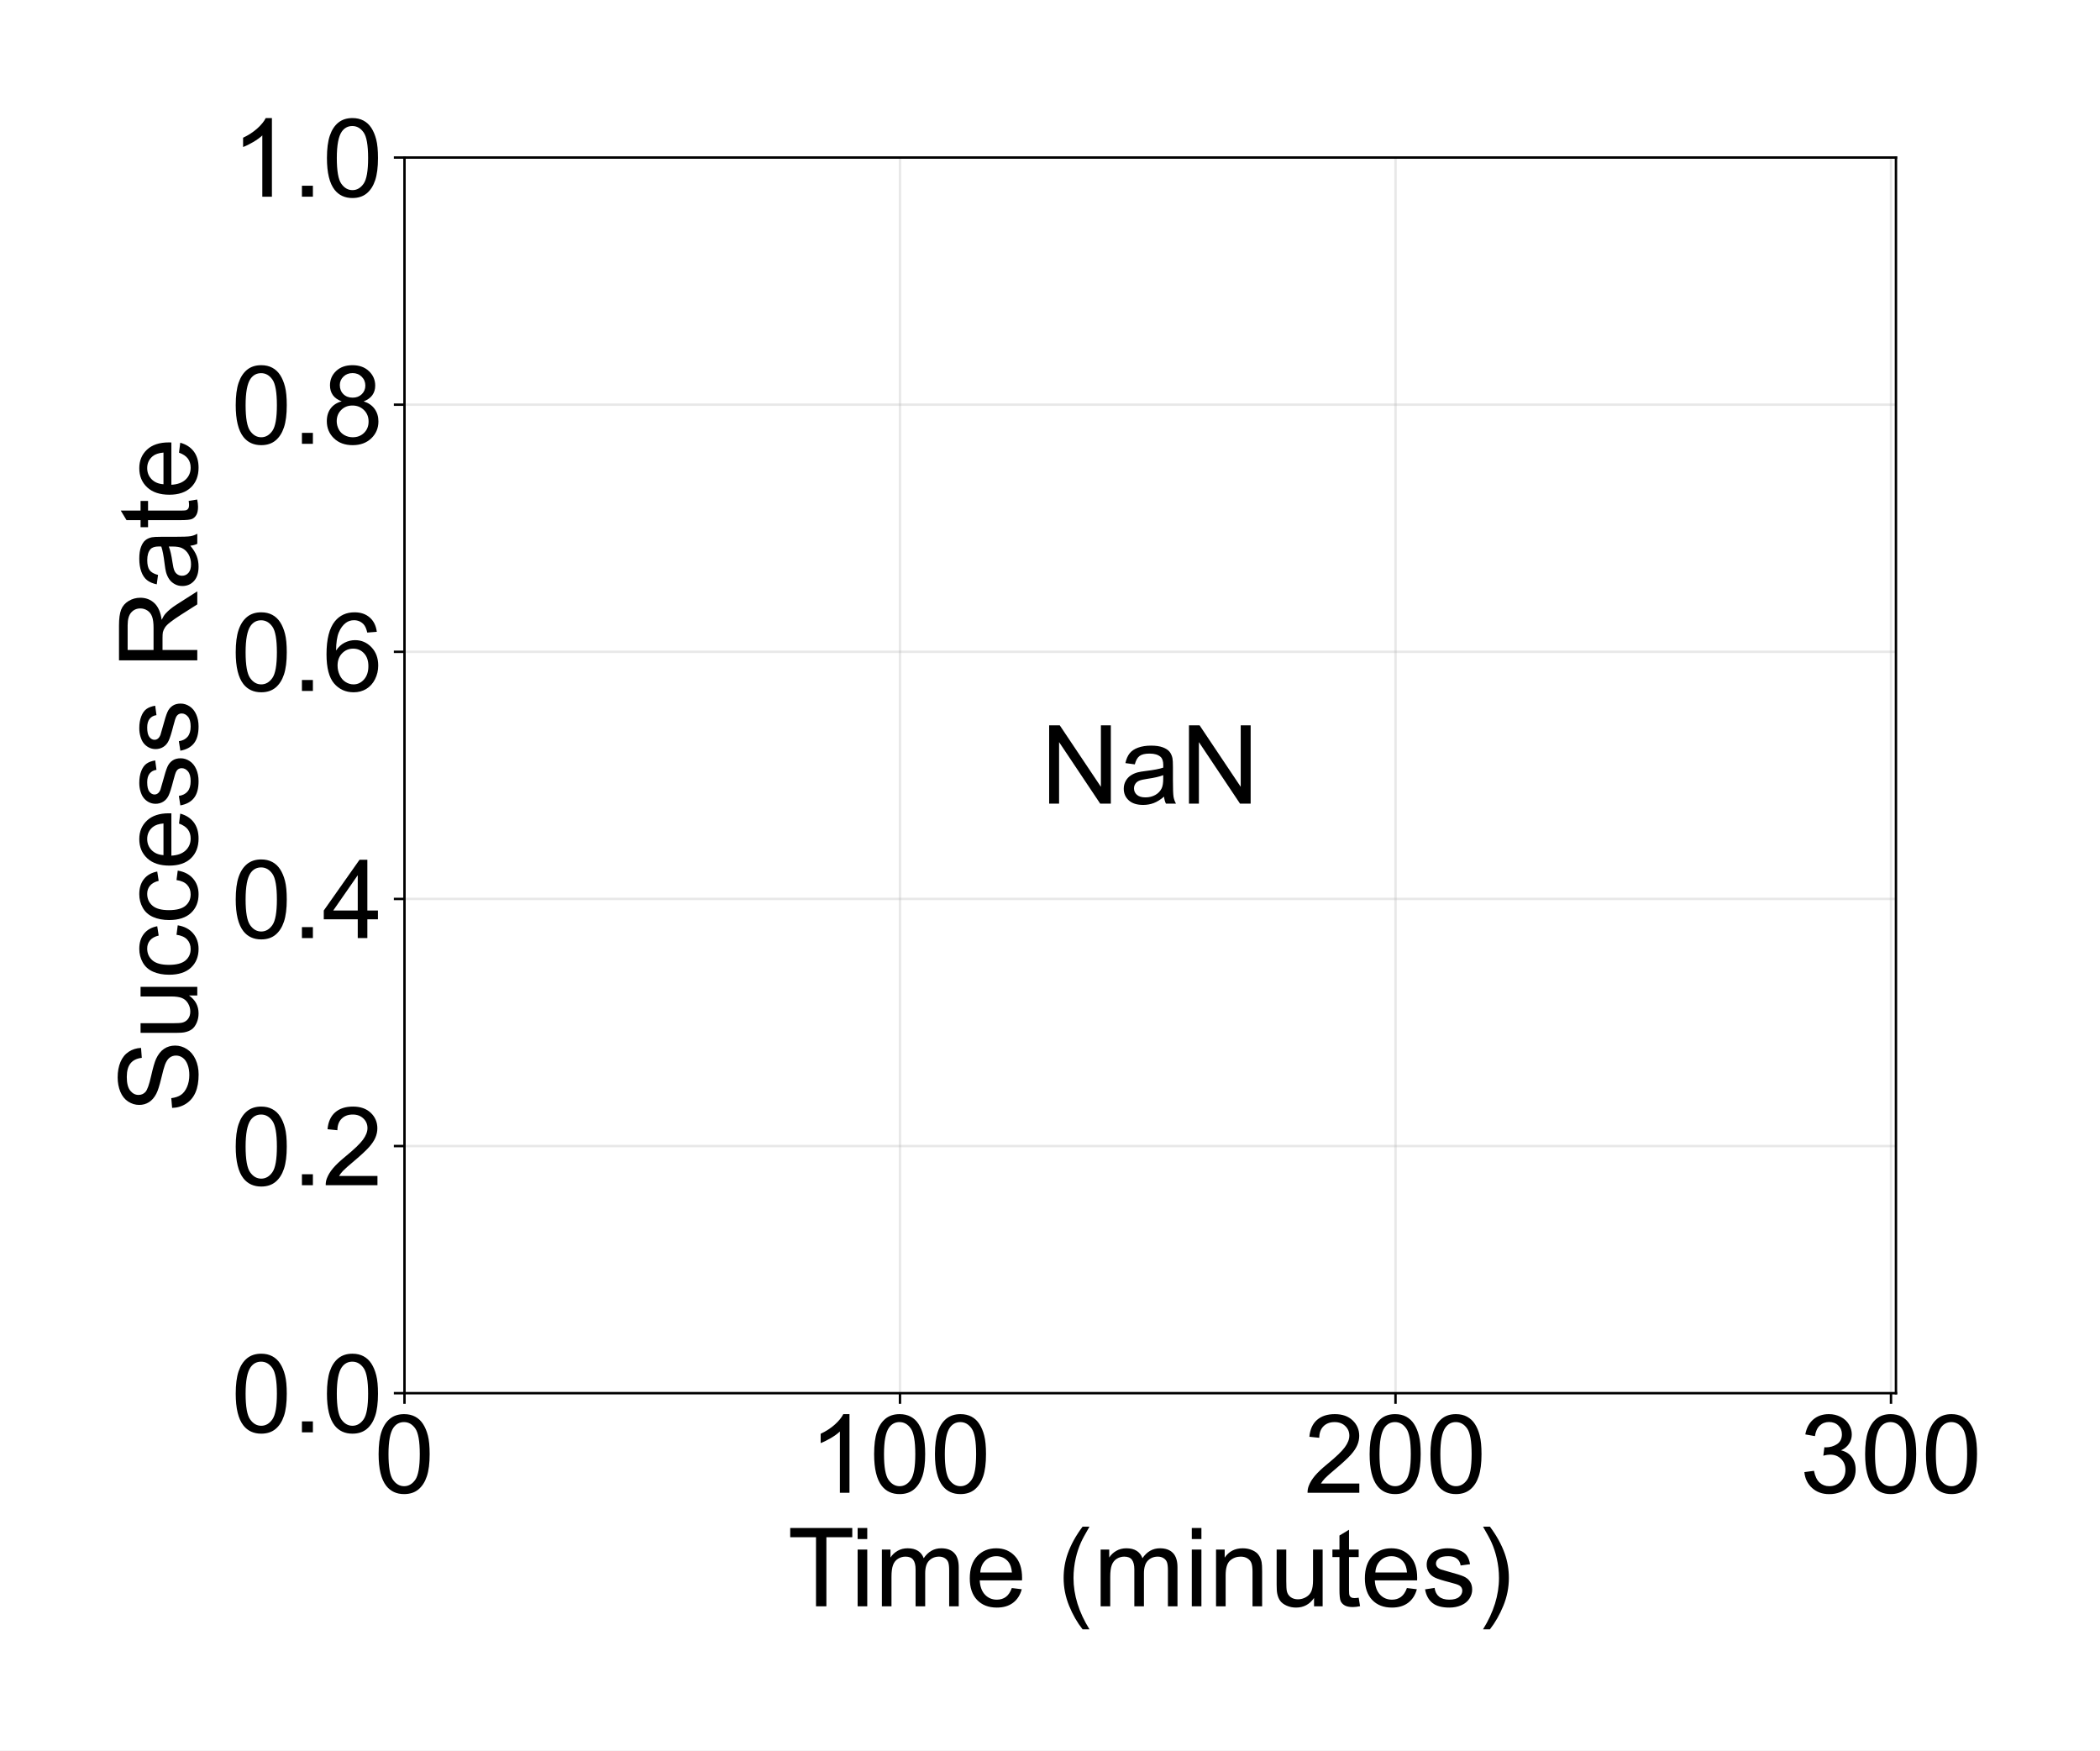
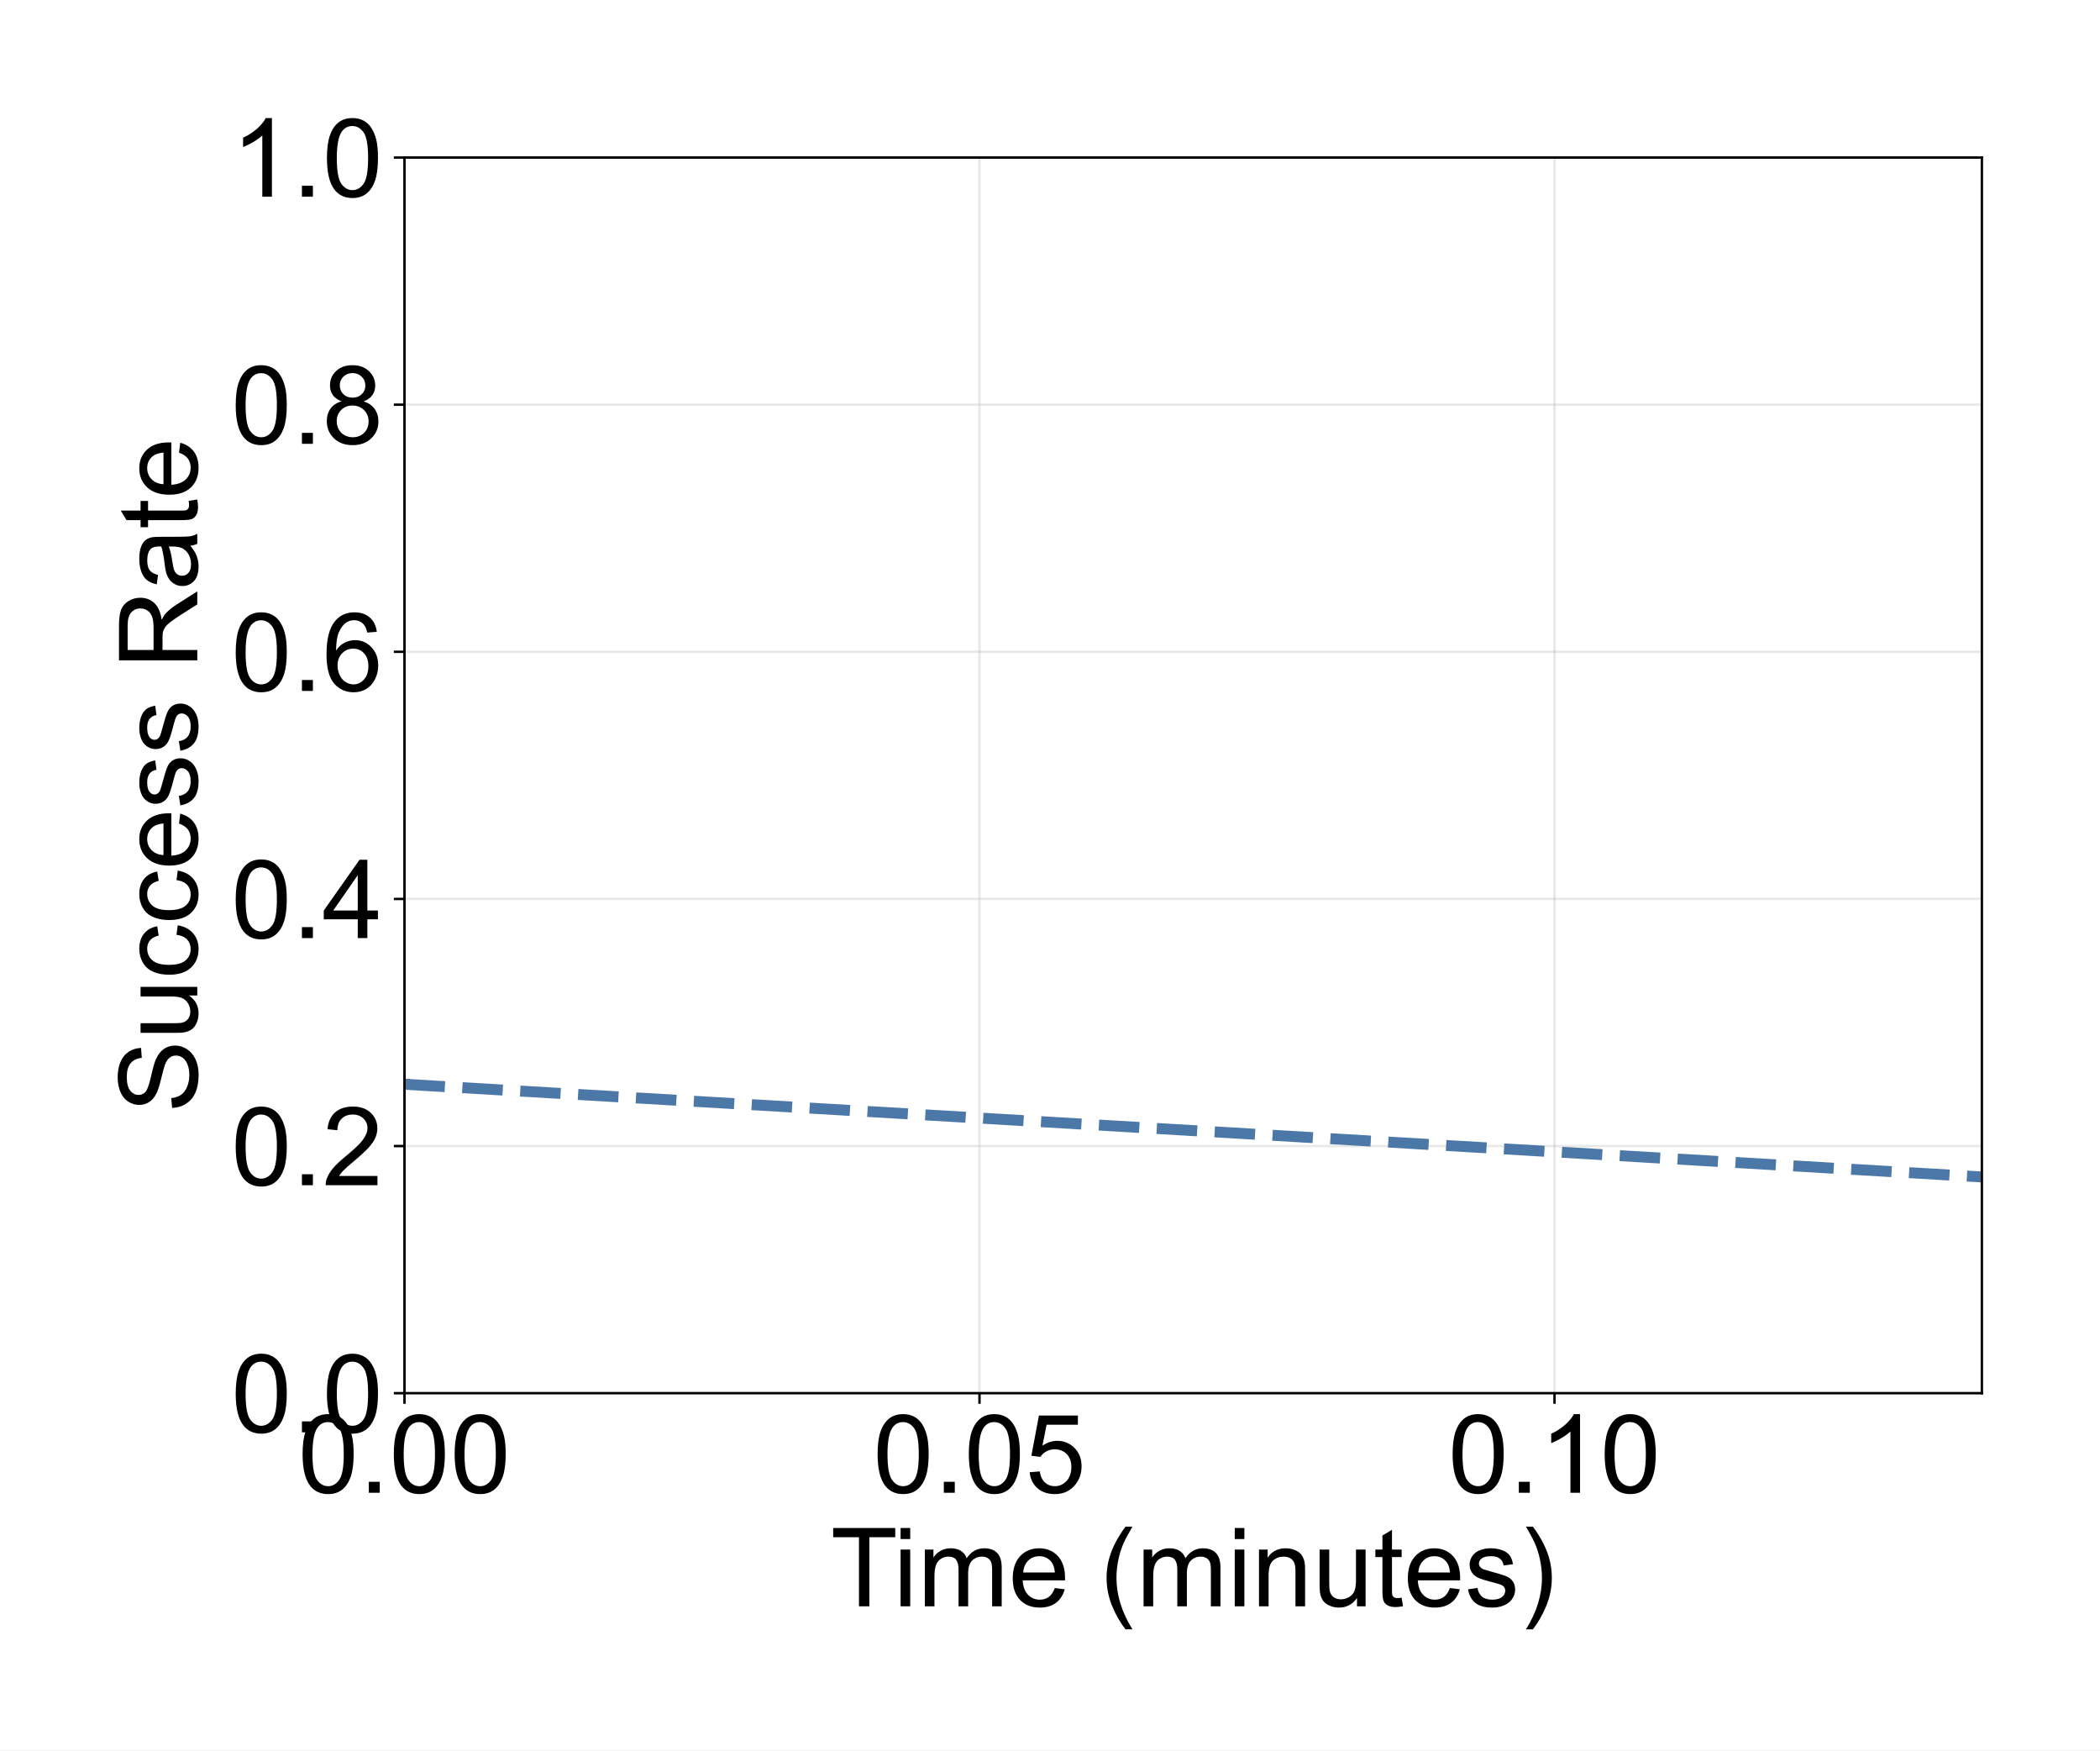
<svg xmlns="http://www.w3.org/2000/svg" xmlns:xlink="http://www.w3.org/1999/xlink" width="691.2pt" height="576pt" viewBox="0 0 691.2 576" version="1.1">
  <defs>
    <style type="text/css">*{stroke-linejoin: round; stroke-linecap: butt}</style>
  </defs>
  <g id="figure_1">
    <g id="patch_1">
      <path d="M 0 576  L 691.2 576  L 691.2 0  L 0 0  z " style="fill: #ffffff" />
    </g>
    <g id="axes_1">
      <g id="patch_2">
-         <path d="M 133.13 458.44  L 624.04 458.44  L 624.04 51.84  L 133.13 51.84  z " style="fill: #ffffff" />
+         <path d="M 133.13 458.44  L 652.32 458.44  L 652.32 51.84  L 133.13 51.84  z " style="fill: #ffffff" />
      </g>
      <g id="matplotlib.axis_1">
        <g id="xtick_1">
          <g id="line2d_1">
-             <path d="M 133.13 458.44  L 133.13 51.84  " clip-path="url(#pfa3a285043)" style="fill: none; stroke: #b0b0b0; stroke-opacity: 0.3; stroke-width: 0.8; stroke-linecap: square" />
+             <path d="M 133.13 458.44  L 133.13 51.84  " clip-path="url(#pab672900ef)" style="fill: none; stroke: #b0b0b0; stroke-opacity: 0.3; stroke-width: 0.8; stroke-linecap: square" />
          </g>
          <g id="line2d_2">
            <defs>
-               <path id="m37e2987dc5" d="M 0 0  L 0 3.5  " style="stroke: #000000; stroke-width: 0.8" />
-             </defs>
-             <g>
-               <use xlink:href="#m37e2987dc5" x="133.13" y="458.44" style="stroke: #000000; stroke-width: 0.8" />
+               <path id="m983f8ea1d3" d="M 0 0  L 0 3.5  " style="stroke: #000000; stroke-width: 0.8" />
+             </defs>
+             <g>
+               <use xlink:href="#m983f8ea1d3" x="133.13" y="458.44" style="stroke: #000000; stroke-width: 0.8" />
            </g>
          </g>
          <g id="text_1">
-             <g transform="translate(123.1203 491.2081) scale(0.36 -0.36)">
+             <g transform="translate(98.10031 491.2081) scale(0.36 -0.36)">
              <defs>
                <path id="ArialMT-30" d="M 266 2259  Q 266 3072 433 3567  Q 600 4063 929 4331  Q 1259 4600 1759 4600  Q 2128 4600 2406 4451  Q 2684 4303 2865 4023  Q 3047 3744 3150 3342  Q 3253 2941 3253 2259  Q 3253 1453 3087 958  Q 2922 463 2592 192  Q 2263 -78 1759 -78  Q 1097 -78 719 397  Q 266 969 266 2259  z M 844 2259  Q 844 1131 1108 757  Q 1372 384 1759 384  Q 2147 384 2411 759  Q 2675 1134 2675 2259  Q 2675 3391 2411 3762  Q 2147 4134 1753 4134  Q 1366 4134 1134 3806  Q 844 3388 844 2259  z " transform="scale(0.015625)" />
-               </defs>
-               <use xlink:href="#ArialMT-30" />
+                 <path id="ArialMT-2e" d="M 581 0  L 581 641  L 1222 641  L 1222 0  L 581 0  z " transform="scale(0.015625)" />
+               </defs>
+               <use xlink:href="#ArialMT-30" />
+               <use xlink:href="#ArialMT-2e" transform="translate(55.61523 0)" />
+               <use xlink:href="#ArialMT-30" transform="translate(83.39844 0)" />
+               <use xlink:href="#ArialMT-30" transform="translate(139.0137 0)" />
            </g>
          </g>
        </g>
        <g id="xtick_2">
          <g id="line2d_3">
-             <path d="M 296.223 458.44  L 296.223 51.84  " clip-path="url(#pfa3a285043)" style="fill: none; stroke: #b0b0b0; stroke-opacity: 0.3; stroke-width: 0.8; stroke-linecap: square" />
+             <path d="M 322.392 458.44  L 322.392 51.84  " clip-path="url(#pab672900ef)" style="fill: none; stroke: #b0b0b0; stroke-opacity: 0.3; stroke-width: 0.8; stroke-linecap: square" />
          </g>
          <g id="line2d_4">
            <g>
-               <use xlink:href="#m37e2987dc5" x="296.223" y="458.44" style="stroke: #000000; stroke-width: 0.8" />
+               <use xlink:href="#m983f8ea1d3" x="322.392" y="458.44" style="stroke: #000000; stroke-width: 0.8" />
            </g>
          </g>
          <g id="text_2">
-             <g transform="translate(266.1938 491.2081) scale(0.36 -0.36)">
-               <defs>
-                 <path id="ArialMT-31" d="M 2384 0  L 1822 0  L 1822 3584  Q 1619 3391 1289 3197  Q 959 3003 697 2906  L 697 3450  Q 1169 3672 1522 3987  Q 1875 4303 2022 4600  L 2384 4600  L 2384 0  z " transform="scale(0.015625)" />
-               </defs>
-               <use xlink:href="#ArialMT-31" />
-               <use xlink:href="#ArialMT-30" transform="translate(55.61523 0)" />
-               <use xlink:href="#ArialMT-30" transform="translate(111.2305 0)" />
+             <g transform="translate(287.3627 491.2081) scale(0.36 -0.36)">
+               <defs>
+                 <path id="ArialMT-35" d="M 266 1200  L 856 1250  Q 922 819 1161 601  Q 1400 384 1738 384  Q 2144 384 2425 690  Q 2706 997 2706 1503  Q 2706 1984 2436 2262  Q 2166 2541 1728 2541  Q 1456 2541 1237 2417  Q 1019 2294 894 2097  L 366 2166  L 809 4519  L 3088 4519  L 3088 3981  L 1259 3981  L 1013 2750  Q 1425 3038 1878 3038  Q 2478 3038 2890 2622  Q 3303 2206 3303 1553  Q 3303 931 2941 478  Q 2500 -78 1738 -78  Q 1113 -78 717 272  Q 322 622 266 1200  z " transform="scale(0.015625)" />
+               </defs>
+               <use xlink:href="#ArialMT-30" />
+               <use xlink:href="#ArialMT-2e" transform="translate(55.61523 0)" />
+               <use xlink:href="#ArialMT-30" transform="translate(83.39844 0)" />
+               <use xlink:href="#ArialMT-35" transform="translate(139.0137 0)" />
            </g>
          </g>
        </g>
        <g id="xtick_3">
          <g id="line2d_5">
-             <path d="M 459.316 458.44  L 459.316 51.84  " clip-path="url(#pfa3a285043)" style="fill: none; stroke: #b0b0b0; stroke-opacity: 0.3; stroke-width: 0.8; stroke-linecap: square" />
+             <path d="M 511.655 458.44  L 511.655 51.84  " clip-path="url(#pab672900ef)" style="fill: none; stroke: #b0b0b0; stroke-opacity: 0.3; stroke-width: 0.8; stroke-linecap: square" />
          </g>
          <g id="line2d_6">
            <g>
-               <use xlink:href="#m37e2987dc5" x="459.316" y="458.44" style="stroke: #000000; stroke-width: 0.8" />
+               <use xlink:href="#m983f8ea1d3" x="511.655" y="458.44" style="stroke: #000000; stroke-width: 0.8" />
            </g>
          </g>
          <g id="text_3">
-             <g transform="translate(429.2868 491.2081) scale(0.36 -0.36)">
-               <defs>
-                 <path id="ArialMT-32" d="M 3222 541  L 3222 0  L 194 0  Q 188 203 259 391  Q 375 700 629 1000  Q 884 1300 1366 1694  Q 2113 2306 2375 2664  Q 2638 3022 2638 3341  Q 2638 3675 2398 3904  Q 2159 4134 1775 4134  Q 1369 4134 1125 3890  Q 881 3647 878 3216  L 300 3275  Q 359 3922 746 4261  Q 1134 4600 1788 4600  Q 2447 4600 2831 4234  Q 3216 3869 3216 3328  Q 3216 3053 3103 2787  Q 2991 2522 2730 2228  Q 2469 1934 1863 1422  Q 1356 997 1212 845  Q 1069 694 975 541  L 3222 541  z " transform="scale(0.015625)" />
-               </defs>
-               <use xlink:href="#ArialMT-32" />
-               <use xlink:href="#ArialMT-30" transform="translate(55.61523 0)" />
-               <use xlink:href="#ArialMT-30" transform="translate(111.2305 0)" />
-             </g>
-           </g>
-         </g>
-         <g id="xtick_4">
-           <g id="line2d_7">
-             <path d="M 622.409 458.44  L 622.409 51.84  " clip-path="url(#pfa3a285043)" style="fill: none; stroke: #b0b0b0; stroke-opacity: 0.3; stroke-width: 0.8; stroke-linecap: square" />
-           </g>
-           <g id="line2d_8">
-             <g>
-               <use xlink:href="#m37e2987dc5" x="622.409" y="458.44" style="stroke: #000000; stroke-width: 0.8" />
-             </g>
-           </g>
-           <g id="text_4">
-             <g transform="translate(592.3797 491.2081) scale(0.36 -0.36)">
-               <defs>
-                 <path id="ArialMT-33" d="M 269 1209  L 831 1284  Q 928 806 1161 595  Q 1394 384 1728 384  Q 2125 384 2398 659  Q 2672 934 2672 1341  Q 2672 1728 2419 1979  Q 2166 2231 1775 2231  Q 1616 2231 1378 2169  L 1441 2663  Q 1497 2656 1531 2656  Q 1891 2656 2178 2843  Q 2466 3031 2466 3422  Q 2466 3731 2256 3934  Q 2047 4138 1716 4138  Q 1388 4138 1169 3931  Q 950 3725 888 3313  L 325 3413  Q 428 3978 793 4289  Q 1159 4600 1703 4600  Q 2078 4600 2393 4439  Q 2709 4278 2876 4000  Q 3044 3722 3044 3409  Q 3044 3113 2884 2869  Q 2725 2625 2413 2481  Q 2819 2388 3044 2092  Q 3269 1797 3269 1353  Q 3269 753 2831 336  Q 2394 -81 1725 -81  Q 1122 -81 723 278  Q 325 638 269 1209  z " transform="scale(0.015625)" />
-               </defs>
-               <use xlink:href="#ArialMT-33" />
-               <use xlink:href="#ArialMT-30" transform="translate(55.61523 0)" />
-               <use xlink:href="#ArialMT-30" transform="translate(111.2305 0)" />
-             </g>
-           </g>
-         </g>
-         <g id="text_5">
-           <g transform="translate(259.2533 528.57) scale(0.36 -0.36)">
+             <g transform="translate(476.6252 491.2081) scale(0.36 -0.36)">
+               <defs>
+                 <path id="ArialMT-31" d="M 2384 0  L 1822 0  L 1822 3584  Q 1619 3391 1289 3197  Q 959 3003 697 2906  L 697 3450  Q 1169 3672 1522 3987  Q 1875 4303 2022 4600  L 2384 4600  L 2384 0  z " transform="scale(0.015625)" />
+               </defs>
+               <use xlink:href="#ArialMT-30" />
+               <use xlink:href="#ArialMT-2e" transform="translate(55.61523 0)" />
+               <use xlink:href="#ArialMT-31" transform="translate(83.39844 0)" />
+               <use xlink:href="#ArialMT-30" transform="translate(139.0137 0)" />
+             </g>
+           </g>
+         </g>
+         <g id="text_4">
+           <g transform="translate(273.3934 528.57) scale(0.36 -0.36)">
            <defs>
              <path id="ArialMT-54" d="M 1659 0  L 1659 4041  L 150 4041  L 150 4581  L 3781 4581  L 3781 4041  L 2266 4041  L 2266 0  L 1659 0  z " transform="scale(0.015625)" />
              <path id="ArialMT-69" d="M 425 3934  L 425 4581  L 988 4581  L 988 3934  L 425 3934  z M 425 0  L 425 3319  L 988 3319  L 988 0  L 425 0  z " transform="scale(0.015625)" />
              <path id="ArialMT-6d" d="M 422 0  L 422 3319  L 925 3319  L 925 2853  Q 1081 3097 1340 3245  Q 1600 3394 1931 3394  Q 2300 3394 2536 3241  Q 2772 3088 2869 2813  Q 3263 3394 3894 3394  Q 4388 3394 4653 3120  Q 4919 2847 4919 2278  L 4919 0  L 4359 0  L 4359 2091  Q 4359 2428 4304 2576  Q 4250 2725 4106 2815  Q 3963 2906 3769 2906  Q 3419 2906 3187 2673  Q 2956 2441 2956 1928  L 2956 0  L 2394 0  L 2394 2156  Q 2394 2531 2256 2718  Q 2119 2906 1806 2906  Q 1569 2906 1367 2781  Q 1166 2656 1075 2415  Q 984 2175 984 1722  L 984 0  L 422 0  z " transform="scale(0.015625)" />
              <path id="ArialMT-65" d="M 2694 1069  L 3275 997  Q 3138 488 2766 206  Q 2394 -75 1816 -75  Q 1088 -75 661 373  Q 234 822 234 1631  Q 234 2469 665 2931  Q 1097 3394 1784 3394  Q 2450 3394 2872 2941  Q 3294 2488 3294 1666  Q 3294 1616 3291 1516  L 816 1516  Q 847 969 1125 678  Q 1403 388 1819 388  Q 2128 388 2347 550  Q 2566 713 2694 1069  z M 847 1978  L 2700 1978  Q 2663 2397 2488 2606  Q 2219 2931 1791 2931  Q 1403 2931 1139 2672  Q 875 2413 847 1978  z " transform="scale(0.015625)" />
              <path id="ArialMT-20" transform="scale(0.015625)" />
              <path id="ArialMT-28" d="M 1497 -1347  Q 1031 -759 709 28  Q 388 816 388 1659  Q 388 2403 628 3084  Q 909 3875 1497 4659  L 1900 4659  Q 1522 4009 1400 3731  Q 1209 3300 1100 2831  Q 966 2247 966 1656  Q 966 153 1900 -1347  L 1497 -1347  z " transform="scale(0.015625)" />
              <path id="ArialMT-6e" d="M 422 0  L 422 3319  L 928 3319  L 928 2847  Q 1294 3394 1984 3394  Q 2284 3394 2536 3286  Q 2788 3178 2913 3003  Q 3038 2828 3088 2588  Q 3119 2431 3119 2041  L 3119 0  L 2556 0  L 2556 2019  Q 2556 2363 2490 2533  Q 2425 2703 2258 2804  Q 2091 2906 1866 2906  Q 1506 2906 1245 2678  Q 984 2450 984 1813  L 984 0  L 422 0  z " transform="scale(0.015625)" />
              <path id="ArialMT-75" d="M 2597 0  L 2597 488  Q 2209 -75 1544 -75  Q 1250 -75 995 37  Q 741 150 617 320  Q 494 491 444 738  Q 409 903 409 1263  L 409 3319  L 972 3319  L 972 1478  Q 972 1038 1006 884  Q 1059 663 1231 536  Q 1403 409 1656 409  Q 1909 409 2131 539  Q 2353 669 2445 892  Q 2538 1116 2538 1541  L 2538 3319  L 3100 3319  L 3100 0  L 2597 0  z " transform="scale(0.015625)" />
              <path id="ArialMT-74" d="M 1650 503  L 1731 6  Q 1494 -44 1306 -44  Q 1000 -44 831 53  Q 663 150 594 308  Q 525 466 525 972  L 525 2881  L 113 2881  L 113 3319  L 525 3319  L 525 4141  L 1084 4478  L 1084 3319  L 1650 3319  L 1650 2881  L 1084 2881  L 1084 941  Q 1084 700 1114 631  Q 1144 563 1211 522  Q 1278 481 1403 481  Q 1497 481 1650 503  z " transform="scale(0.015625)" />
              <path id="ArialMT-73" d="M 197 991  L 753 1078  Q 800 744 1014 566  Q 1228 388 1613 388  Q 2000 388 2187 545  Q 2375 703 2375 916  Q 2375 1106 2209 1216  Q 2094 1291 1634 1406  Q 1016 1563 777 1677  Q 538 1791 414 1992  Q 291 2194 291 2438  Q 291 2659 392 2848  Q 494 3038 669 3163  Q 800 3259 1026 3326  Q 1253 3394 1513 3394  Q 1903 3394 2198 3281  Q 2494 3169 2634 2976  Q 2775 2784 2828 2463  L 2278 2388  Q 2241 2644 2061 2787  Q 1881 2931 1553 2931  Q 1166 2931 1000 2803  Q 834 2675 834 2503  Q 834 2394 903 2306  Q 972 2216 1119 2156  Q 1203 2125 1616 2013  Q 2213 1853 2448 1751  Q 2684 1650 2818 1456  Q 2953 1263 2953 975  Q 2953 694 2789 445  Q 2625 197 2315 61  Q 2006 -75 1616 -75  Q 969 -75 630 194  Q 291 463 197 991  z " transform="scale(0.015625)" />
              <path id="ArialMT-29" d="M 791 -1347  L 388 -1347  Q 1322 153 1322 1656  Q 1322 2244 1188 2822  Q 1081 3291 891 3722  Q 769 4003 388 4659  L 791 4659  Q 1378 3875 1659 3084  Q 1900 2403 1900 1659  Q 1900 816 1576 28  Q 1253 -759 791 -1347  z " transform="scale(0.015625)" />
            </defs>
            <use xlink:href="#ArialMT-54" />
            <use xlink:href="#ArialMT-69" transform="translate(57.33398 0)" />
            <use xlink:href="#ArialMT-6d" transform="translate(79.55078 0)" />
            <use xlink:href="#ArialMT-65" transform="translate(162.8516 0)" />
            <use xlink:href="#ArialMT-20" transform="translate(218.4668 0)" />
            <use xlink:href="#ArialMT-28" transform="translate(246.25 0)" />
            <use xlink:href="#ArialMT-6d" transform="translate(279.5508 0)" />
            <use xlink:href="#ArialMT-69" transform="translate(362.8516 0)" />
            <use xlink:href="#ArialMT-6e" transform="translate(385.0684 0)" />
            <use xlink:href="#ArialMT-75" transform="translate(440.6836 0)" />
            <use xlink:href="#ArialMT-74" transform="translate(496.2988 0)" />
            <use xlink:href="#ArialMT-65" transform="translate(524.082 0)" />
            <use xlink:href="#ArialMT-73" transform="translate(579.6973 0)" />
            <use xlink:href="#ArialMT-29" transform="translate(629.6973 0)" />
          </g>
        </g>
      </g>
      <g id="matplotlib.axis_2">
        <g id="ytick_1">
+           <g id="line2d_7">
+             <path d="M 133.13 458.44  L 652.32 458.44  " clip-path="url(#pab672900ef)" style="fill: none; stroke: #b0b0b0; stroke-opacity: 0.3; stroke-width: 0.8; stroke-linecap: square" />
+           </g>
+           <g id="line2d_8">
+             <defs>
+               <path id="mb6b53215e0" d="M 0 0  L -3.5 0  " style="stroke: #000000; stroke-width: 0.8" />
+             </defs>
+             <g>
+               <use xlink:href="#mb6b53215e0" x="133.13" y="458.44" style="stroke: #000000; stroke-width: 0.8" />
+             </g>
+           </g>
+           <g id="text_5">
+             <g transform="translate(76.09 471.3241) scale(0.36 -0.36)">
+               <use xlink:href="#ArialMT-30" />
+               <use xlink:href="#ArialMT-2e" transform="translate(55.61523 0)" />
+               <use xlink:href="#ArialMT-30" transform="translate(83.39844 0)" />
+             </g>
+           </g>
+         </g>
+         <g id="ytick_2">
          <g id="line2d_9">
-             <path d="M 133.13 458.44  L 624.04 458.44  " clip-path="url(#pfa3a285043)" style="fill: none; stroke: #b0b0b0; stroke-opacity: 0.3; stroke-width: 0.8; stroke-linecap: square" />
+             <path d="M 133.13 377.12  L 652.32 377.12  " clip-path="url(#pab672900ef)" style="fill: none; stroke: #b0b0b0; stroke-opacity: 0.3; stroke-width: 0.8; stroke-linecap: square" />
          </g>
          <g id="line2d_10">
-             <defs>
-               <path id="mccf73d6e34" d="M 0 0  L -3.5 0  " style="stroke: #000000; stroke-width: 0.8" />
-             </defs>
-             <g>
-               <use xlink:href="#mccf73d6e34" x="133.13" y="458.44" style="stroke: #000000; stroke-width: 0.8" />
+             <g>
+               <use xlink:href="#mb6b53215e0" x="133.13" y="377.12" style="stroke: #000000; stroke-width: 0.8" />
            </g>
          </g>
          <g id="text_6">
-             <g transform="translate(76.09 471.3241) scale(0.36 -0.36)">
-               <defs>
-                 <path id="ArialMT-2e" d="M 581 0  L 581 641  L 1222 641  L 1222 0  L 581 0  z " transform="scale(0.015625)" />
-               </defs>
-               <use xlink:href="#ArialMT-30" />
-               <use xlink:href="#ArialMT-2e" transform="translate(55.61523 0)" />
-               <use xlink:href="#ArialMT-30" transform="translate(83.39844 0)" />
-             </g>
-           </g>
-         </g>
-         <g id="ytick_2">
+             <g transform="translate(76.09 390.0041) scale(0.36 -0.36)">
+               <defs>
+                 <path id="ArialMT-32" d="M 3222 541  L 3222 0  L 194 0  Q 188 203 259 391  Q 375 700 629 1000  Q 884 1300 1366 1694  Q 2113 2306 2375 2664  Q 2638 3022 2638 3341  Q 2638 3675 2398 3904  Q 2159 4134 1775 4134  Q 1369 4134 1125 3890  Q 881 3647 878 3216  L 300 3275  Q 359 3922 746 4261  Q 1134 4600 1788 4600  Q 2447 4600 2831 4234  Q 3216 3869 3216 3328  Q 3216 3053 3103 2787  Q 2991 2522 2730 2228  Q 2469 1934 1863 1422  Q 1356 997 1212 845  Q 1069 694 975 541  L 3222 541  z " transform="scale(0.015625)" />
+               </defs>
+               <use xlink:href="#ArialMT-30" />
+               <use xlink:href="#ArialMT-2e" transform="translate(55.61523 0)" />
+               <use xlink:href="#ArialMT-32" transform="translate(83.39844 0)" />
+             </g>
+           </g>
+         </g>
+         <g id="ytick_3">
          <g id="line2d_11">
-             <path d="M 133.13 377.12  L 624.04 377.12  " clip-path="url(#pfa3a285043)" style="fill: none; stroke: #b0b0b0; stroke-opacity: 0.3; stroke-width: 0.8; stroke-linecap: square" />
+             <path d="M 133.13 295.8  L 652.32 295.8  " clip-path="url(#pab672900ef)" style="fill: none; stroke: #b0b0b0; stroke-opacity: 0.3; stroke-width: 0.8; stroke-linecap: square" />
          </g>
          <g id="line2d_12">
            <g>
-               <use xlink:href="#mccf73d6e34" x="133.13" y="377.12" style="stroke: #000000; stroke-width: 0.8" />
+               <use xlink:href="#mb6b53215e0" x="133.13" y="295.8" style="stroke: #000000; stroke-width: 0.8" />
            </g>
          </g>
          <g id="text_7">
-             <g transform="translate(76.09 390.0041) scale(0.36 -0.36)">
-               <use xlink:href="#ArialMT-30" />
-               <use xlink:href="#ArialMT-2e" transform="translate(55.61523 0)" />
-               <use xlink:href="#ArialMT-32" transform="translate(83.39844 0)" />
-             </g>
-           </g>
-         </g>
-         <g id="ytick_3">
+             <g transform="translate(76.09 308.6841) scale(0.36 -0.36)">
+               <defs>
+                 <path id="ArialMT-34" d="M 2069 0  L 2069 1097  L 81 1097  L 81 1613  L 2172 4581  L 2631 4581  L 2631 1613  L 3250 1613  L 3250 1097  L 2631 1097  L 2631 0  L 2069 0  z M 2069 1613  L 2069 3678  L 634 1613  L 2069 1613  z " transform="scale(0.015625)" />
+               </defs>
+               <use xlink:href="#ArialMT-30" />
+               <use xlink:href="#ArialMT-2e" transform="translate(55.61523 0)" />
+               <use xlink:href="#ArialMT-34" transform="translate(83.39844 0)" />
+             </g>
+           </g>
+         </g>
+         <g id="ytick_4">
          <g id="line2d_13">
-             <path d="M 133.13 295.8  L 624.04 295.8  " clip-path="url(#pfa3a285043)" style="fill: none; stroke: #b0b0b0; stroke-opacity: 0.3; stroke-width: 0.8; stroke-linecap: square" />
+             <path d="M 133.13 214.48  L 652.32 214.48  " clip-path="url(#pab672900ef)" style="fill: none; stroke: #b0b0b0; stroke-opacity: 0.3; stroke-width: 0.8; stroke-linecap: square" />
          </g>
          <g id="line2d_14">
            <g>
-               <use xlink:href="#mccf73d6e34" x="133.13" y="295.8" style="stroke: #000000; stroke-width: 0.8" />
+               <use xlink:href="#mb6b53215e0" x="133.13" y="214.48" style="stroke: #000000; stroke-width: 0.8" />
            </g>
          </g>
          <g id="text_8">
-             <g transform="translate(76.09 308.6841) scale(0.36 -0.36)">
-               <defs>
-                 <path id="ArialMT-34" d="M 2069 0  L 2069 1097  L 81 1097  L 81 1613  L 2172 4581  L 2631 4581  L 2631 1613  L 3250 1613  L 3250 1097  L 2631 1097  L 2631 0  L 2069 0  z M 2069 1613  L 2069 3678  L 634 1613  L 2069 1613  z " transform="scale(0.015625)" />
-               </defs>
-               <use xlink:href="#ArialMT-30" />
-               <use xlink:href="#ArialMT-2e" transform="translate(55.61523 0)" />
-               <use xlink:href="#ArialMT-34" transform="translate(83.39844 0)" />
-             </g>
-           </g>
-         </g>
-         <g id="ytick_4">
+             <g transform="translate(76.09 227.3641) scale(0.36 -0.36)">
+               <defs>
+                 <path id="ArialMT-36" d="M 3184 3459  L 2625 3416  Q 2550 3747 2413 3897  Q 2184 4138 1850 4138  Q 1581 4138 1378 3988  Q 1113 3794 959 3422  Q 806 3050 800 2363  Q 1003 2672 1297 2822  Q 1591 2972 1913 2972  Q 2475 2972 2870 2558  Q 3266 2144 3266 1488  Q 3266 1056 3080 686  Q 2894 316 2569 119  Q 2244 -78 1831 -78  Q 1128 -78 684 439  Q 241 956 241 2144  Q 241 3472 731 4075  Q 1159 4600 1884 4600  Q 2425 4600 2770 4297  Q 3116 3994 3184 3459  z M 888 1484  Q 888 1194 1011 928  Q 1134 663 1356 523  Q 1578 384 1822 384  Q 2178 384 2434 671  Q 2691 959 2691 1453  Q 2691 1928 2437 2201  Q 2184 2475 1800 2475  Q 1419 2475 1153 2201  Q 888 1928 888 1484  z " transform="scale(0.015625)" />
+               </defs>
+               <use xlink:href="#ArialMT-30" />
+               <use xlink:href="#ArialMT-2e" transform="translate(55.61523 0)" />
+               <use xlink:href="#ArialMT-36" transform="translate(83.39844 0)" />
+             </g>
+           </g>
+         </g>
+         <g id="ytick_5">
          <g id="line2d_15">
-             <path d="M 133.13 214.48  L 624.04 214.48  " clip-path="url(#pfa3a285043)" style="fill: none; stroke: #b0b0b0; stroke-opacity: 0.3; stroke-width: 0.8; stroke-linecap: square" />
+             <path d="M 133.13 133.16  L 652.32 133.16  " clip-path="url(#pab672900ef)" style="fill: none; stroke: #b0b0b0; stroke-opacity: 0.3; stroke-width: 0.8; stroke-linecap: square" />
          </g>
          <g id="line2d_16">
            <g>
-               <use xlink:href="#mccf73d6e34" x="133.13" y="214.48" style="stroke: #000000; stroke-width: 0.8" />
+               <use xlink:href="#mb6b53215e0" x="133.13" y="133.16" style="stroke: #000000; stroke-width: 0.8" />
            </g>
          </g>
          <g id="text_9">
-             <g transform="translate(76.09 227.3641) scale(0.36 -0.36)">
-               <defs>
-                 <path id="ArialMT-36" d="M 3184 3459  L 2625 3416  Q 2550 3747 2413 3897  Q 2184 4138 1850 4138  Q 1581 4138 1378 3988  Q 1113 3794 959 3422  Q 806 3050 800 2363  Q 1003 2672 1297 2822  Q 1591 2972 1913 2972  Q 2475 2972 2870 2558  Q 3266 2144 3266 1488  Q 3266 1056 3080 686  Q 2894 316 2569 119  Q 2244 -78 1831 -78  Q 1128 -78 684 439  Q 241 956 241 2144  Q 241 3472 731 4075  Q 1159 4600 1884 4600  Q 2425 4600 2770 4297  Q 3116 3994 3184 3459  z M 888 1484  Q 888 1194 1011 928  Q 1134 663 1356 523  Q 1578 384 1822 384  Q 2178 384 2434 671  Q 2691 959 2691 1453  Q 2691 1928 2437 2201  Q 2184 2475 1800 2475  Q 1419 2475 1153 2201  Q 888 1928 888 1484  z " transform="scale(0.015625)" />
-               </defs>
-               <use xlink:href="#ArialMT-30" />
-               <use xlink:href="#ArialMT-2e" transform="translate(55.61523 0)" />
-               <use xlink:href="#ArialMT-36" transform="translate(83.39844 0)" />
-             </g>
-           </g>
-         </g>
-         <g id="ytick_5">
+             <g transform="translate(76.09 146.0441) scale(0.36 -0.36)">
+               <defs>
+                 <path id="ArialMT-38" d="M 1131 2484  Q 781 2613 612 2850  Q 444 3088 444 3419  Q 444 3919 803 4259  Q 1163 4600 1759 4600  Q 2359 4600 2725 4251  Q 3091 3903 3091 3403  Q 3091 3084 2923 2848  Q 2756 2613 2416 2484  Q 2838 2347 3058 2040  Q 3278 1734 3278 1309  Q 3278 722 2862 322  Q 2447 -78 1769 -78  Q 1091 -78 675 323  Q 259 725 259 1325  Q 259 1772 486 2073  Q 713 2375 1131 2484  z M 1019 3438  Q 1019 3113 1228 2906  Q 1438 2700 1772 2700  Q 2097 2700 2305 2904  Q 2513 3109 2513 3406  Q 2513 3716 2298 3927  Q 2084 4138 1766 4138  Q 1444 4138 1231 3931  Q 1019 3725 1019 3438  z M 838 1322  Q 838 1081 952 856  Q 1066 631 1291 507  Q 1516 384 1775 384  Q 2178 384 2440 643  Q 2703 903 2703 1303  Q 2703 1709 2433 1975  Q 2163 2241 1756 2241  Q 1359 2241 1098 1978  Q 838 1716 838 1322  z " transform="scale(0.015625)" />
+               </defs>
+               <use xlink:href="#ArialMT-30" />
+               <use xlink:href="#ArialMT-2e" transform="translate(55.61523 0)" />
+               <use xlink:href="#ArialMT-38" transform="translate(83.39844 0)" />
+             </g>
+           </g>
+         </g>
+         <g id="ytick_6">
          <g id="line2d_17">
-             <path d="M 133.13 133.16  L 624.04 133.16  " clip-path="url(#pfa3a285043)" style="fill: none; stroke: #b0b0b0; stroke-opacity: 0.3; stroke-width: 0.8; stroke-linecap: square" />
+             <path d="M 133.13 51.84  L 652.32 51.84  " clip-path="url(#pab672900ef)" style="fill: none; stroke: #b0b0b0; stroke-opacity: 0.3; stroke-width: 0.8; stroke-linecap: square" />
          </g>
          <g id="line2d_18">
            <g>
-               <use xlink:href="#mccf73d6e34" x="133.13" y="133.16" style="stroke: #000000; stroke-width: 0.8" />
+               <use xlink:href="#mb6b53215e0" x="133.13" y="51.84" style="stroke: #000000; stroke-width: 0.8" />
            </g>
          </g>
          <g id="text_10">
-             <g transform="translate(76.09 146.0441) scale(0.36 -0.36)">
-               <defs>
-                 <path id="ArialMT-38" d="M 1131 2484  Q 781 2613 612 2850  Q 444 3088 444 3419  Q 444 3919 803 4259  Q 1163 4600 1759 4600  Q 2359 4600 2725 4251  Q 3091 3903 3091 3403  Q 3091 3084 2923 2848  Q 2756 2613 2416 2484  Q 2838 2347 3058 2040  Q 3278 1734 3278 1309  Q 3278 722 2862 322  Q 2447 -78 1769 -78  Q 1091 -78 675 323  Q 259 725 259 1325  Q 259 1772 486 2073  Q 713 2375 1131 2484  z M 1019 3438  Q 1019 3113 1228 2906  Q 1438 2700 1772 2700  Q 2097 2700 2305 2904  Q 2513 3109 2513 3406  Q 2513 3716 2298 3927  Q 2084 4138 1766 4138  Q 1444 4138 1231 3931  Q 1019 3725 1019 3438  z M 838 1322  Q 838 1081 952 856  Q 1066 631 1291 507  Q 1516 384 1775 384  Q 2178 384 2440 643  Q 2703 903 2703 1303  Q 2703 1709 2433 1975  Q 2163 2241 1756 2241  Q 1359 2241 1098 1978  Q 838 1716 838 1322  z " transform="scale(0.015625)" />
-               </defs>
-               <use xlink:href="#ArialMT-30" />
-               <use xlink:href="#ArialMT-2e" transform="translate(55.61523 0)" />
-               <use xlink:href="#ArialMT-38" transform="translate(83.39844 0)" />
-             </g>
-           </g>
-         </g>
-         <g id="ytick_6">
-           <g id="line2d_19">
-             <path d="M 133.13 51.84  L 624.04 51.84  " clip-path="url(#pfa3a285043)" style="fill: none; stroke: #b0b0b0; stroke-opacity: 0.3; stroke-width: 0.8; stroke-linecap: square" />
-           </g>
-           <g id="line2d_20">
-             <g>
-               <use xlink:href="#mccf73d6e34" x="133.13" y="51.84" style="stroke: #000000; stroke-width: 0.8" />
-             </g>
-           </g>
-           <g id="text_11">
            <g transform="translate(76.09 64.72406) scale(0.36 -0.36)">
              <use xlink:href="#ArialMT-31" />
              <use xlink:href="#ArialMT-2e" transform="translate(55.61523 0)" />
              <use xlink:href="#ArialMT-30" transform="translate(83.39844 0)" />
            </g>
          </g>
        </g>
-         <g id="text_12">
+         <g id="text_11">
          <g transform="translate(64.935 366.1859) rotate(-90) scale(0.36 -0.36)">
            <defs>
              <path id="ArialMT-53" d="M 288 1472  L 859 1522  Q 900 1178 1048 958  Q 1197 738 1509 602  Q 1822 466 2213 466  Q 2559 466 2825 569  Q 3091 672 3220 851  Q 3350 1031 3350 1244  Q 3350 1459 3225 1620  Q 3100 1781 2813 1891  Q 2628 1963 1997 2114  Q 1366 2266 1113 2400  Q 784 2572 623 2826  Q 463 3081 463 3397  Q 463 3744 659 4045  Q 856 4347 1234 4503  Q 1613 4659 2075 4659  Q 2584 4659 2973 4495  Q 3363 4331 3572 4012  Q 3781 3694 3797 3291  L 3216 3247  Q 3169 3681 2898 3903  Q 2628 4125 2100 4125  Q 1550 4125 1298 3923  Q 1047 3722 1047 3438  Q 1047 3191 1225 3031  Q 1400 2872 2139 2705  Q 2878 2538 3153 2413  Q 3553 2228 3743 1945  Q 3934 1663 3934 1294  Q 3934 928 3725 604  Q 3516 281 3123 101  Q 2731 -78 2241 -78  Q 1619 -78 1198 103  Q 778 284 539 648  Q 300 1013 288 1472  z " transform="scale(0.015625)" />
              <path id="ArialMT-63" d="M 2588 1216  L 3141 1144  Q 3050 572 2676 248  Q 2303 -75 1759 -75  Q 1078 -75 664 370  Q 250 816 250 1647  Q 250 2184 428 2587  Q 606 2991 970 3192  Q 1334 3394 1763 3394  Q 2303 3394 2647 3120  Q 2991 2847 3088 2344  L 2541 2259  Q 2463 2594 2264 2762  Q 2066 2931 1784 2931  Q 1359 2931 1093 2626  Q 828 2322 828 1663  Q 828 994 1084 691  Q 1341 388 1753 388  Q 2084 388 2306 591  Q 2528 794 2588 1216  z " transform="scale(0.015625)" />
              <path id="ArialMT-52" d="M 503 0  L 503 4581  L 2534 4581  Q 3147 4581 3465 4457  Q 3784 4334 3975 4021  Q 4166 3709 4166 3331  Q 4166 2844 3850 2509  Q 3534 2175 2875 2084  Q 3116 1969 3241 1856  Q 3506 1613 3744 1247  L 4541 0  L 3778 0  L 3172 953  Q 2906 1366 2734 1584  Q 2563 1803 2427 1890  Q 2291 1978 2150 2013  Q 2047 2034 1813 2034  L 1109 2034  L 1109 0  L 503 0  z M 1109 2559  L 2413 2559  Q 2828 2559 3062 2645  Q 3297 2731 3419 2920  Q 3541 3109 3541 3331  Q 3541 3656 3305 3865  Q 3069 4075 2559 4075  L 1109 4075  L 1109 2559  z " transform="scale(0.015625)" />
              <path id="ArialMT-61" d="M 2588 409  Q 2275 144 1986 34  Q 1697 -75 1366 -75  Q 819 -75 525 192  Q 231 459 231 875  Q 231 1119 342 1320  Q 453 1522 633 1644  Q 813 1766 1038 1828  Q 1203 1872 1538 1913  Q 2219 1994 2541 2106  Q 2544 2222 2544 2253  Q 2544 2597 2384 2738  Q 2169 2928 1744 2928  Q 1347 2928 1158 2789  Q 969 2650 878 2297  L 328 2372  Q 403 2725 575 2942  Q 747 3159 1072 3276  Q 1397 3394 1825 3394  Q 2250 3394 2515 3294  Q 2781 3194 2906 3042  Q 3031 2891 3081 2659  Q 3109 2516 3109 2141  L 3109 1391  Q 3109 606 3145 398  Q 3181 191 3288 0  L 2700 0  Q 2613 175 2588 409  z M 2541 1666  Q 2234 1541 1622 1453  Q 1275 1403 1131 1340  Q 988 1278 909 1158  Q 831 1038 831 891  Q 831 666 1001 516  Q 1172 366 1500 366  Q 1825 366 2078 508  Q 2331 650 2450 897  Q 2541 1088 2541 1459  L 2541 1666  z " transform="scale(0.015625)" />
            </defs>
            <use xlink:href="#ArialMT-53" />
            <use xlink:href="#ArialMT-75" transform="translate(66.69922 0)" />
            <use xlink:href="#ArialMT-63" transform="translate(122.3145 0)" />
            <use xlink:href="#ArialMT-63" transform="translate(172.3145 0)" />
            <use xlink:href="#ArialMT-65" transform="translate(222.3145 0)" />
            <use xlink:href="#ArialMT-73" transform="translate(277.9297 0)" />
            <use xlink:href="#ArialMT-73" transform="translate(327.9297 0)" />
            <use xlink:href="#ArialMT-20" transform="translate(377.9297 0)" />
            <use xlink:href="#ArialMT-52" transform="translate(405.7129 0)" />
            <use xlink:href="#ArialMT-61" transform="translate(477.9297 0)" />
            <use xlink:href="#ArialMT-74" transform="translate(533.5449 0)" />
            <use xlink:href="#ArialMT-65" transform="translate(561.3281 0)" />
          </g>
        </g>
      </g>
+       <g id="line2d_19">
+         <path d="M 133.13 356.79  " clip-path="url(#pab672900ef)" style="fill: none; stroke: #4d4d4d; stroke-width: 3.6; stroke-linecap: square" />
+       </g>
+       <g id="line2d_20">
+         <path d="M 133.13 356.79  L 652.32 387.285  " clip-path="url(#pab672900ef)" style="fill: none; stroke-dasharray: 13.32,5.76; stroke-dashoffset: 0; stroke: #4c78a8; stroke-width: 3.6" />
+       </g>
+       <g id="line2d_21">
+         <path d="M 133.13 356.79  " clip-path="url(#pab672900ef)" style="fill: none; stroke-dasharray: 13.32,5.76; stroke-dashoffset: 0; stroke: #59a14f; stroke-width: 3.6" />
+       </g>
      <g id="patch_3">
        <path d="M 133.13 458.44  L 133.13 51.84  " style="fill: none; stroke: #000000; stroke-width: 0.8; stroke-linejoin: miter; stroke-linecap: square" />
      </g>
      <g id="patch_4">
-         <path d="M 624.04 458.44  L 624.04 51.84  " style="fill: none; stroke: #000000; stroke-width: 0.8; stroke-linejoin: miter; stroke-linecap: square" />
+         <path d="M 652.32 458.44  L 652.32 51.84  " style="fill: none; stroke: #000000; stroke-width: 0.8; stroke-linejoin: miter; stroke-linecap: square" />
      </g>
      <g id="patch_5">
-         <path d="M 133.13 458.44  L 624.04 458.44  " style="fill: none; stroke: #000000; stroke-width: 0.8; stroke-linejoin: miter; stroke-linecap: square" />
+         <path d="M 133.13 458.44  L 652.32 458.44  " style="fill: none; stroke: #000000; stroke-width: 0.8; stroke-linejoin: miter; stroke-linecap: square" />
      </g>
      <g id="patch_6">
-         <path d="M 133.13 51.84  L 624.04 51.84  " style="fill: none; stroke: #000000; stroke-width: 0.8; stroke-linejoin: miter; stroke-linecap: square" />
-       </g>
-       <g id="text_13">
-         <g transform="translate(342.5764 264.4466) scale(0.36 -0.36)">
-           <defs>
-             <path id="ArialMT-4e" d="M 488 0  L 488 4581  L 1109 4581  L 3516 984  L 3516 4581  L 4097 4581  L 4097 0  L 3475 0  L 1069 3600  L 1069 0  L 488 0  z " transform="scale(0.015625)" />
-           </defs>
-           <use xlink:href="#ArialMT-4e" />
-           <use xlink:href="#ArialMT-61" transform="translate(72.2168 0)" />
-           <use xlink:href="#ArialMT-4e" transform="translate(127.832 0)" />
-         </g>
+         <path d="M 133.13 51.84  L 652.32 51.84  " style="fill: none; stroke: #000000; stroke-width: 0.8; stroke-linejoin: miter; stroke-linecap: square" />
      </g>
    </g>
  </g>
  <defs>
-     <clipPath id="pfa3a285043">
-       <rect x="133.13" y="51.84" width="490.91" height="406.6" />
+     <clipPath id="pab672900ef">
+       <rect x="133.13" y="51.84" width="519.19" height="406.6" />
    </clipPath>
  </defs>
</svg>
